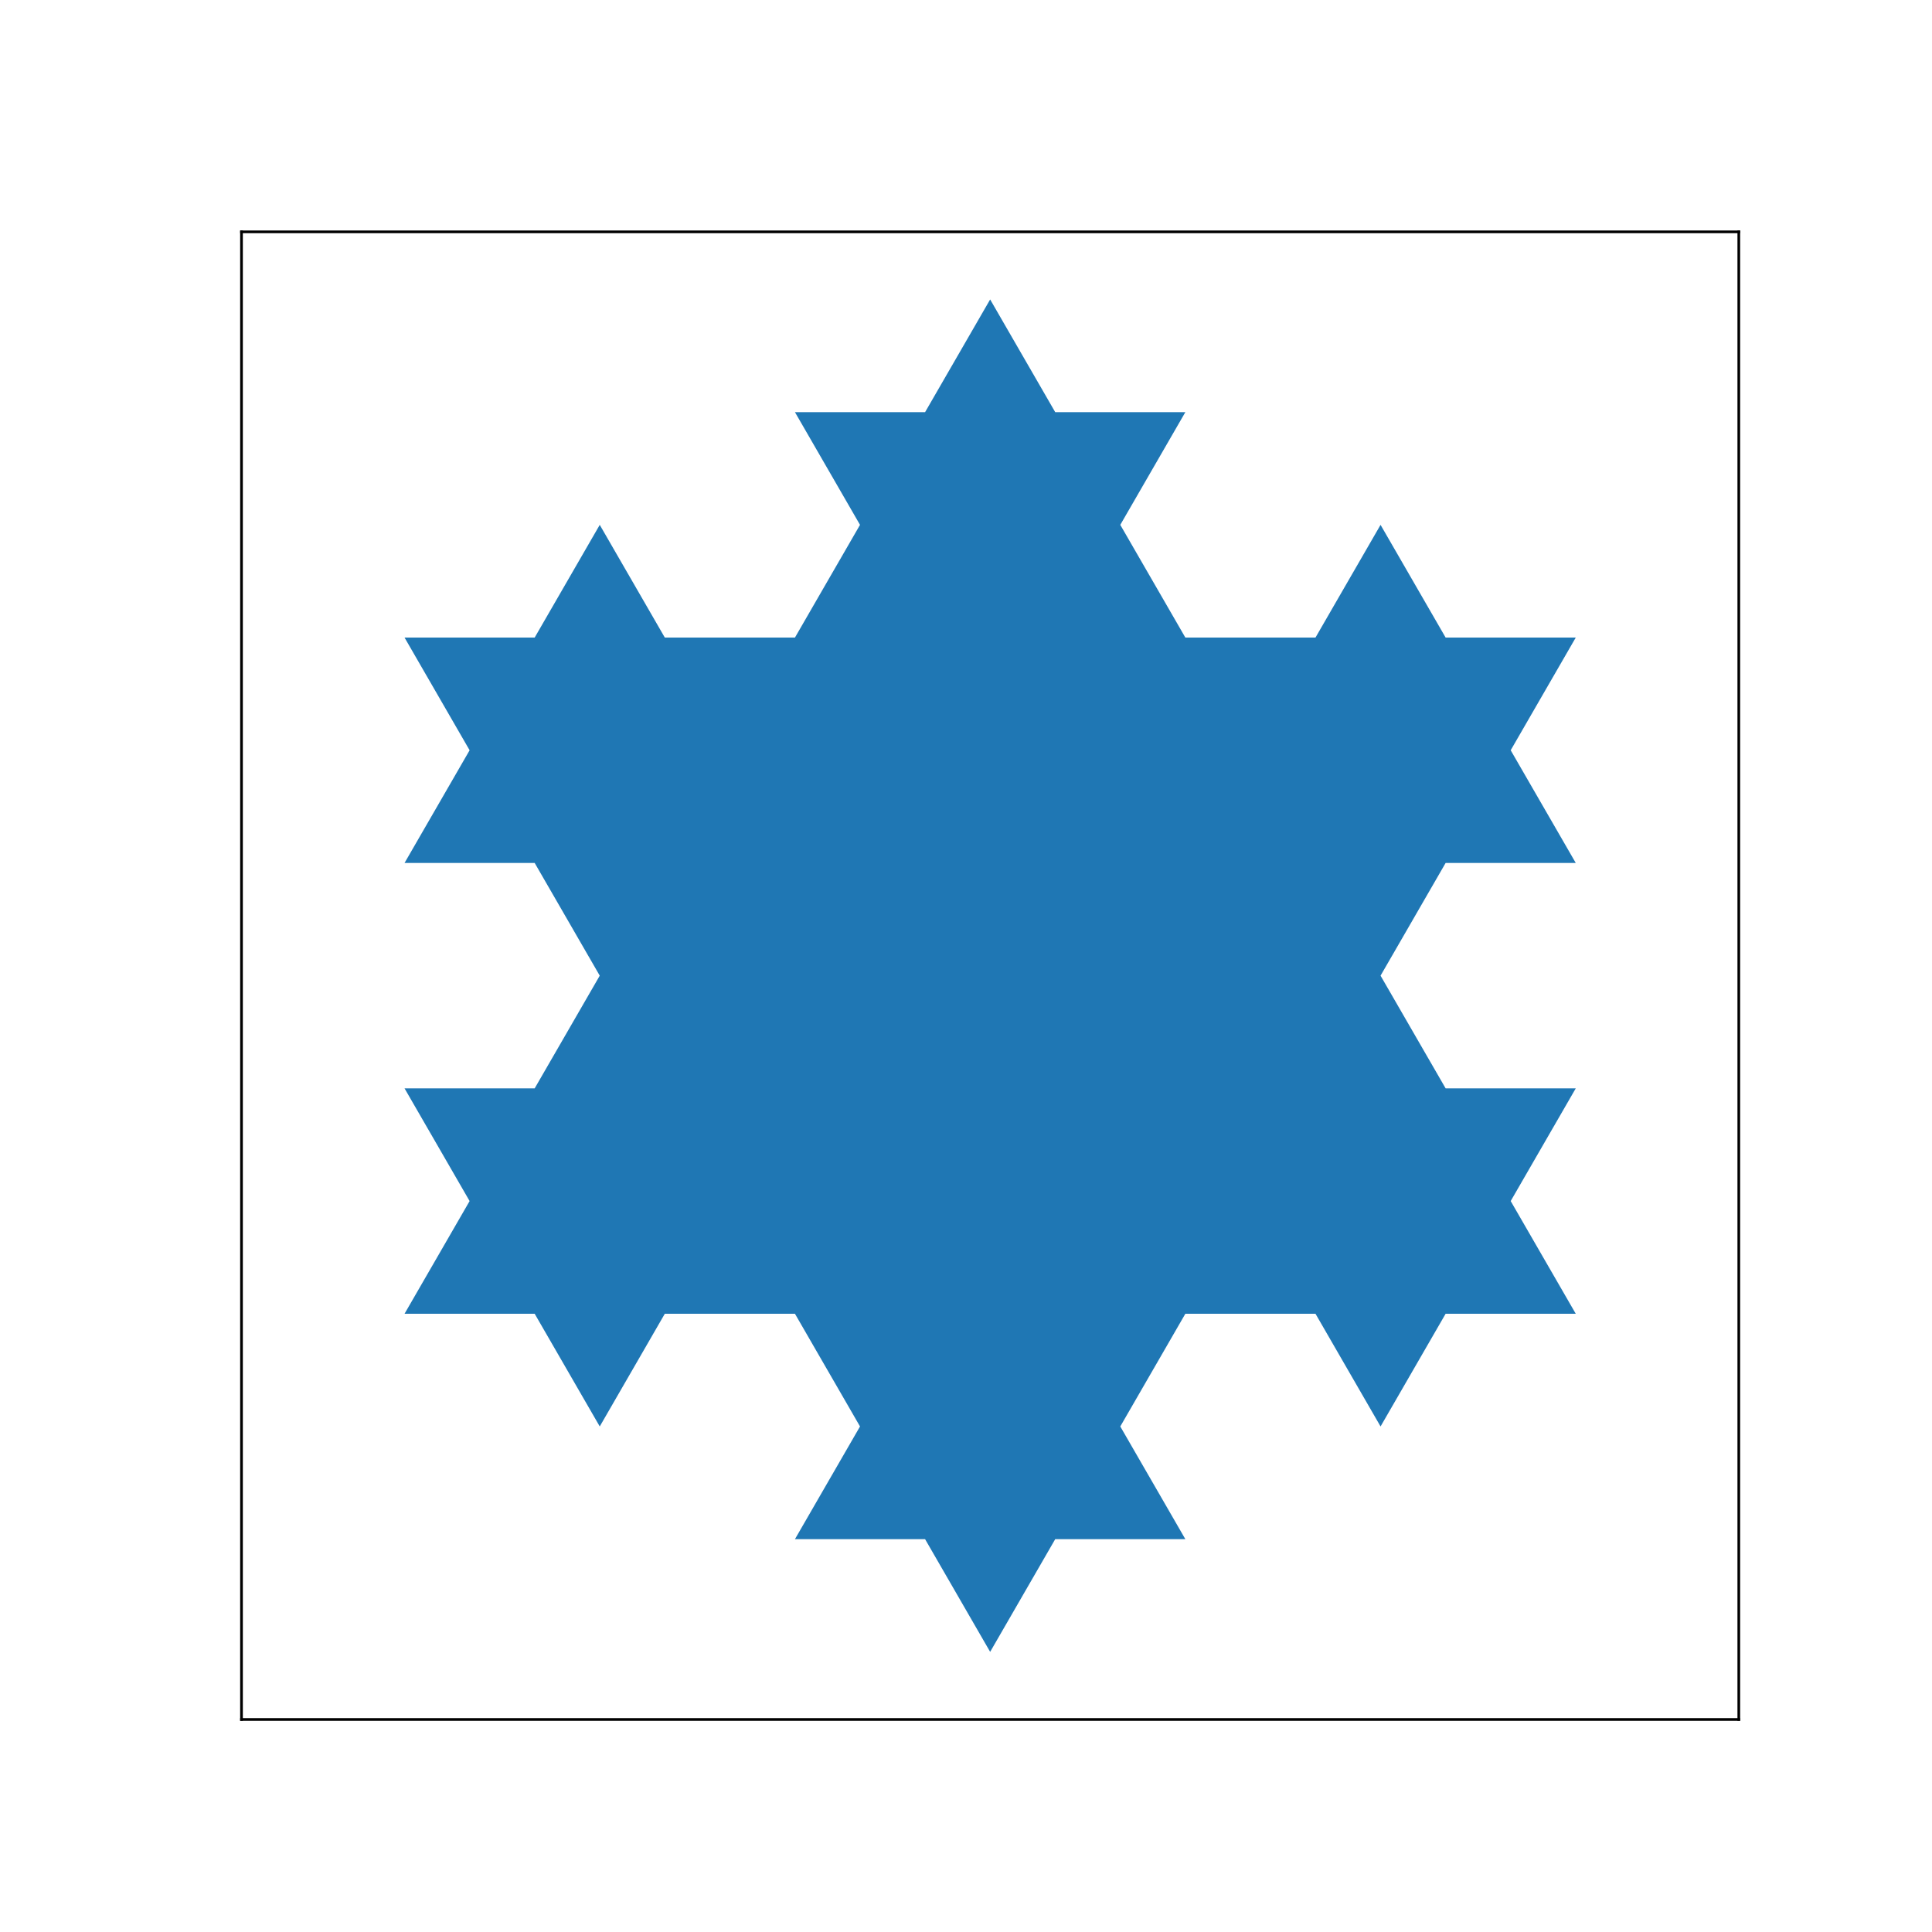
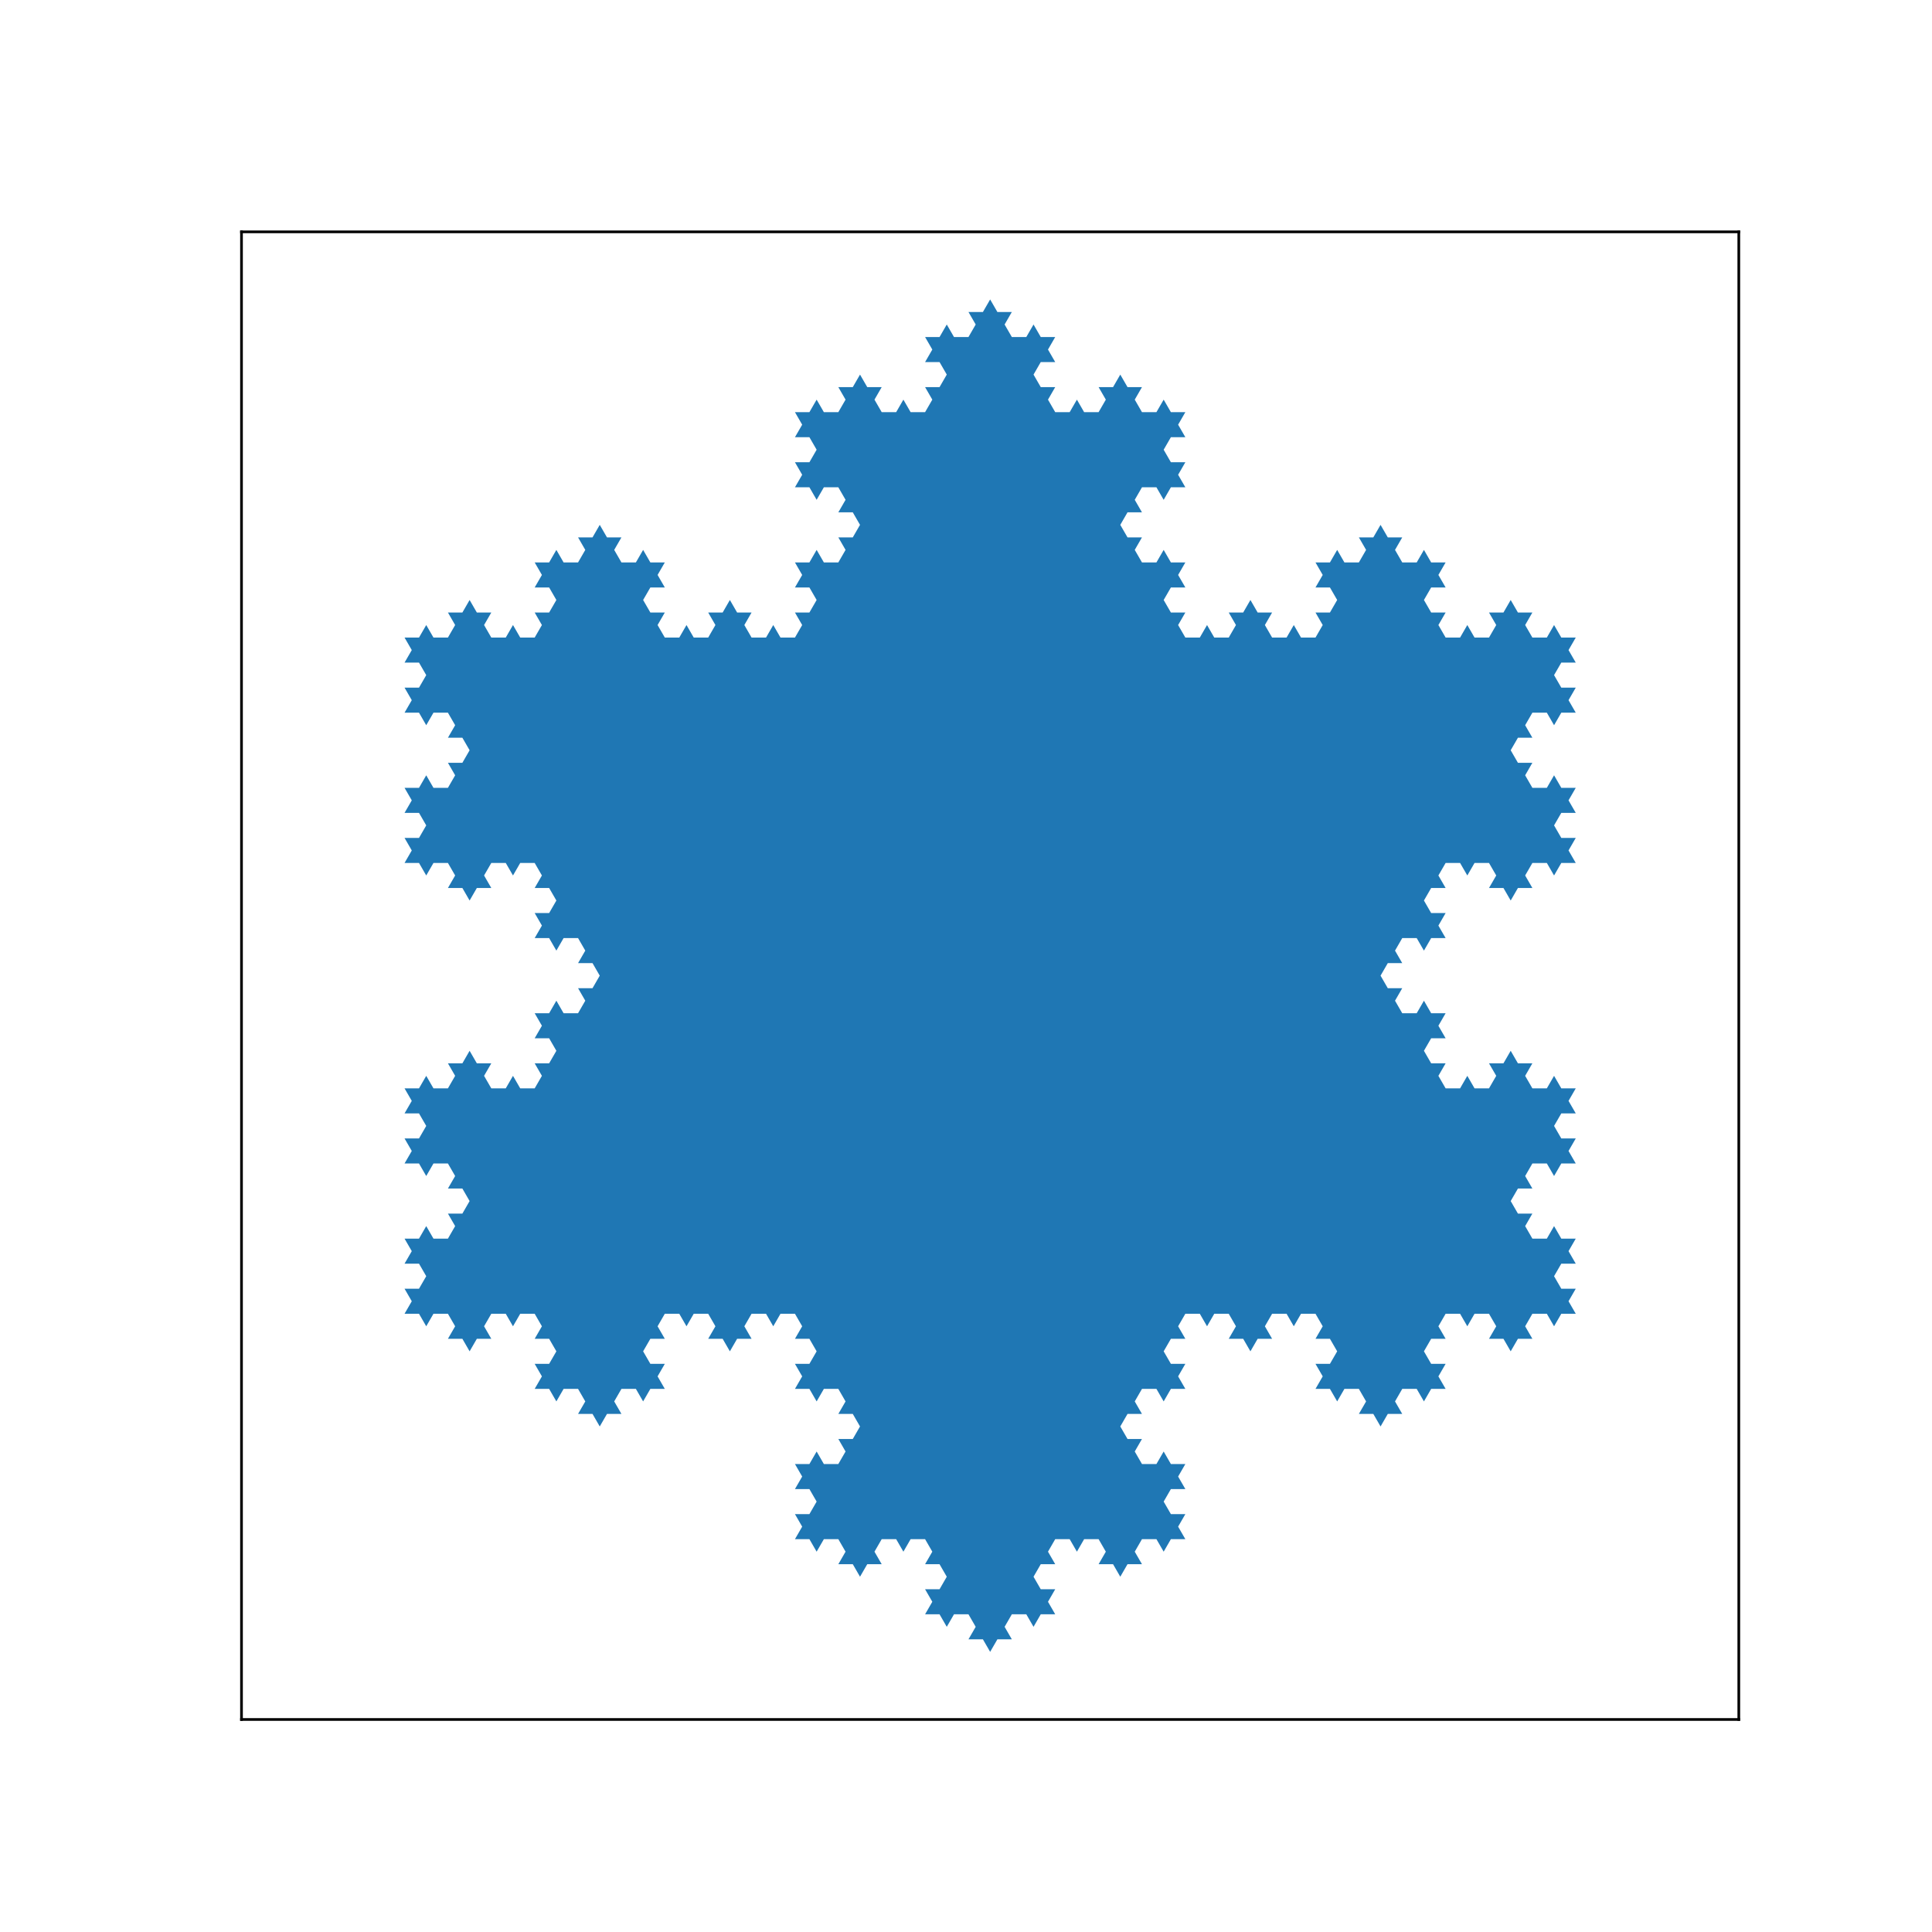
<svg xmlns="http://www.w3.org/2000/svg" width="576pt" height="576pt" viewBox="0 0 576 576" version="1.1">
  <defs>
    <style type="text/css">*{stroke-linejoin: round; stroke-linecap: butt}</style>
  </defs>
  <g id="figure_1">
    <g id="patch_1">
      <path d="M 0 576  L 576 576  L 576 0  L 0 0  z " style="fill: #ffffff" />
    </g>
    <g id="axes_1">
      <g id="patch_2">
        <path d="M 72 512.64  L 518.4 512.64  L 518.4 69.12  L 72 69.12  z " style="fill: #ffffff" />
      </g>
      <g id="patch_3">
-         <path d="M 295.2 89.28  L 275.801 122.88  L 237.003 122.88  L 256.402 156.48  L 237.003 190.08  L 198.205 190.08  L 178.806 156.48  L 159.407 190.08  L 120.609 190.08  L 140.008 223.68  L 120.609 257.28  L 159.407 257.28  L 178.806 290.88  L 159.407 324.48  L 120.609 324.48  L 140.008 358.08  L 120.609 391.68  L 159.407 391.68  L 178.806 425.28  L 198.205 391.68  L 237.003 391.68  L 256.402 425.28  L 237.003 458.88  L 275.801 458.88  L 295.2 492.48  L 314.599 458.88  L 353.397 458.88  L 333.998 425.28  L 353.397 391.68  L 392.195 391.68  L 411.594 425.28  L 430.993 391.68  L 469.791 391.68  L 450.392 358.08  L 469.791 324.48  L 430.993 324.48  L 411.594 290.88  L 430.993 257.28  L 469.791 257.28  L 450.392 223.68  L 469.791 190.08  L 430.993 190.08  L 411.594 156.48  L 392.195 190.08  L 353.397 190.08  L 333.998 156.48  L 353.397 122.88  L 314.599 122.88  z " clip-path="url(#p49b55f1985)" style="fill: #1f77b4" />
+         <path d="M 295.2 89.28  L 293.045 93.013  L 288.734 93.013  L 290.889 96.747  L 288.734 100.48  L 284.423 100.48  L 282.267 96.747  L 280.112 100.48  L 275.801 100.48  L 277.956 104.213  L 275.801 107.947  L 280.112 107.947  L 282.267 111.68  L 280.112 115.413  L 275.801 115.413  L 277.956 119.147  L 275.801 122.88  L 271.49 122.88  L 269.335 119.147  L 267.179 122.88  L 262.868 122.88  L 260.713 119.147  L 262.868 115.413  L 258.558 115.413  L 256.402 111.68  L 254.247 115.413  L 249.936 115.413  L 252.091 119.147  L 249.936 122.88  L 245.625 122.88  L 243.469 119.147  L 241.314 122.88  L 237.003 122.88  L 239.159 126.613  L 237.003 130.347  L 241.314 130.347  L 243.469 134.08  L 241.314 137.813  L 237.003 137.813  L 239.159 141.547  L 237.003 145.28  L 241.314 145.28  L 243.469 149.013  L 245.625 145.28  L 249.936 145.28  L 252.091 149.013  L 249.936 152.747  L 254.247 152.747  L 256.402 156.48  L 254.247 160.213  L 249.936 160.213  L 252.091 163.947  L 249.936 167.68  L 245.625 167.68  L 243.469 163.947  L 241.314 167.68  L 237.003 167.68  L 239.159 171.413  L 237.003 175.147  L 241.314 175.147  L 243.469 178.88  L 241.314 182.613  L 237.003 182.613  L 239.159 186.347  L 237.003 190.08  L 232.692 190.08  L 230.537 186.347  L 228.381 190.08  L 224.07 190.08  L 221.915 186.347  L 224.07 182.613  L 219.76 182.613  L 217.604 178.88  L 215.449 182.613  L 211.138 182.613  L 213.293 186.347  L 211.138 190.08  L 206.827 190.08  L 204.671 186.347  L 202.516 190.08  L 198.205 190.08  L 196.05 186.347  L 198.205 182.613  L 193.894 182.613  L 191.739 178.88  L 193.894 175.147  L 198.205 175.147  L 196.05 171.413  L 198.205 167.68  L 193.894 167.68  L 191.739 163.947  L 189.583 167.68  L 185.273 167.68  L 183.117 163.947  L 185.273 160.213  L 180.962 160.213  L 178.806 156.48  L 176.651 160.213  L 172.34 160.213  L 174.495 163.947  L 172.34 167.68  L 168.029 167.68  L 165.874 163.947  L 163.718 167.68  L 159.407 167.68  L 161.563 171.413  L 159.407 175.147  L 163.718 175.147  L 165.874 178.88  L 163.718 182.613  L 159.407 182.613  L 161.563 186.347  L 159.407 190.08  L 155.096 190.08  L 152.941 186.347  L 150.785 190.08  L 146.475 190.08  L 144.319 186.347  L 146.475 182.613  L 142.164 182.613  L 140.008 178.88  L 137.853 182.613  L 133.542 182.613  L 135.697 186.347  L 133.542 190.08  L 129.231 190.08  L 127.076 186.347  L 124.92 190.08  L 120.609 190.08  L 122.765 193.813  L 120.609 197.547  L 124.92 197.547  L 127.076 201.28  L 124.92 205.013  L 120.609 205.013  L 122.765 208.747  L 120.609 212.48  L 124.92 212.48  L 127.076 216.213  L 129.231 212.48  L 133.542 212.48  L 135.697 216.213  L 133.542 219.947  L 137.853 219.947  L 140.008 223.68  L 137.853 227.413  L 133.542 227.413  L 135.697 231.147  L 133.542 234.88  L 129.231 234.88  L 127.076 231.147  L 124.92 234.88  L 120.609 234.88  L 122.765 238.613  L 120.609 242.347  L 124.92 242.347  L 127.076 246.08  L 124.92 249.813  L 120.609 249.813  L 122.765 253.547  L 120.609 257.28  L 124.92 257.28  L 127.076 261.013  L 129.231 257.28  L 133.542 257.28  L 135.697 261.013  L 133.542 264.747  L 137.853 264.747  L 140.008 268.48  L 142.164 264.747  L 146.475 264.747  L 144.319 261.013  L 146.475 257.28  L 150.785 257.28  L 152.941 261.013  L 155.096 257.28  L 159.407 257.28  L 161.563 261.013  L 159.407 264.747  L 163.718 264.747  L 165.874 268.48  L 163.718 272.213  L 159.407 272.213  L 161.563 275.947  L 159.407 279.68  L 163.718 279.68  L 165.874 283.413  L 168.029 279.68  L 172.34 279.68  L 174.495 283.413  L 172.34 287.147  L 176.651 287.147  L 178.806 290.88  L 176.651 294.613  L 172.34 294.613  L 174.495 298.347  L 172.34 302.08  L 168.029 302.08  L 165.874 298.347  L 163.718 302.08  L 159.407 302.08  L 161.563 305.813  L 159.407 309.547  L 163.718 309.547  L 165.874 313.28  L 163.718 317.013  L 159.407 317.013  L 161.563 320.747  L 159.407 324.48  L 155.096 324.48  L 152.941 320.747  L 150.785 324.48  L 146.475 324.48  L 144.319 320.747  L 146.475 317.013  L 142.164 317.013  L 140.008 313.28  L 137.853 317.013  L 133.542 317.013  L 135.697 320.747  L 133.542 324.48  L 129.231 324.48  L 127.076 320.747  L 124.92 324.48  L 120.609 324.48  L 122.765 328.213  L 120.609 331.947  L 124.92 331.947  L 127.076 335.68  L 124.92 339.413  L 120.609 339.413  L 122.765 343.147  L 120.609 346.88  L 124.92 346.88  L 127.076 350.613  L 129.231 346.88  L 133.542 346.88  L 135.697 350.613  L 133.542 354.347  L 137.853 354.347  L 140.008 358.08  L 137.853 361.813  L 133.542 361.813  L 135.697 365.547  L 133.542 369.28  L 129.231 369.28  L 127.076 365.547  L 124.92 369.28  L 120.609 369.28  L 122.765 373.013  L 120.609 376.747  L 124.92 376.747  L 127.076 380.48  L 124.92 384.213  L 120.609 384.213  L 122.765 387.947  L 120.609 391.68  L 124.92 391.68  L 127.076 395.413  L 129.231 391.68  L 133.542 391.68  L 135.697 395.413  L 133.542 399.147  L 137.853 399.147  L 140.008 402.88  L 142.164 399.147  L 146.475 399.147  L 144.319 395.413  L 146.475 391.68  L 150.785 391.68  L 152.941 395.413  L 155.096 391.68  L 159.407 391.68  L 161.563 395.413  L 159.407 399.147  L 163.718 399.147  L 165.874 402.88  L 163.718 406.613  L 159.407 406.613  L 161.563 410.347  L 159.407 414.08  L 163.718 414.08  L 165.874 417.813  L 168.029 414.08  L 172.34 414.08  L 174.495 417.813  L 172.34 421.547  L 176.651 421.547  L 178.806 425.28  L 180.962 421.547  L 185.273 421.547  L 183.117 417.813  L 185.273 414.08  L 189.583 414.08  L 191.739 417.813  L 193.894 414.08  L 198.205 414.08  L 196.05 410.347  L 198.205 406.613  L 193.894 406.613  L 191.739 402.88  L 193.894 399.147  L 198.205 399.147  L 196.05 395.413  L 198.205 391.68  L 202.516 391.68  L 204.671 395.413  L 206.827 391.68  L 211.138 391.68  L 213.293 395.413  L 211.138 399.147  L 215.449 399.147  L 217.604 402.88  L 219.76 399.147  L 224.07 399.147  L 221.915 395.413  L 224.07 391.68  L 228.381 391.68  L 230.537 395.413  L 232.692 391.68  L 237.003 391.68  L 239.159 395.413  L 237.003 399.147  L 241.314 399.147  L 243.469 402.88  L 241.314 406.613  L 237.003 406.613  L 239.159 410.347  L 237.003 414.08  L 241.314 414.08  L 243.469 417.813  L 245.625 414.08  L 249.936 414.08  L 252.091 417.813  L 249.936 421.547  L 254.247 421.547  L 256.402 425.28  L 254.247 429.013  L 249.936 429.013  L 252.091 432.747  L 249.936 436.48  L 245.625 436.48  L 243.469 432.747  L 241.314 436.48  L 237.003 436.48  L 239.159 440.213  L 237.003 443.947  L 241.314 443.947  L 243.469 447.68  L 241.314 451.413  L 237.003 451.413  L 239.159 455.147  L 237.003 458.88  L 241.314 458.88  L 243.469 462.613  L 245.625 458.88  L 249.936 458.88  L 252.091 462.613  L 249.936 466.347  L 254.247 466.347  L 256.402 470.08  L 258.558 466.347  L 262.868 466.347  L 260.713 462.613  L 262.868 458.88  L 267.179 458.88  L 269.335 462.613  L 271.49 458.88  L 275.801 458.88  L 277.956 462.613  L 275.801 466.347  L 280.112 466.347  L 282.267 470.08  L 280.112 473.813  L 275.801 473.813  L 277.956 477.547  L 275.801 481.28  L 280.112 481.28  L 282.267 485.013  L 284.423 481.28  L 288.734 481.28  L 290.889 485.013  L 288.734 488.747  L 293.045 488.747  L 295.2 492.48  L 297.355 488.747  L 301.666 488.747  L 299.511 485.013  L 301.666 481.28  L 305.977 481.28  L 308.133 485.013  L 310.288 481.28  L 314.599 481.28  L 312.444 477.547  L 314.599 473.813  L 310.288 473.813  L 308.133 470.08  L 310.288 466.347  L 314.599 466.347  L 312.444 462.613  L 314.599 458.88  L 318.91 458.88  L 321.065 462.613  L 323.221 458.88  L 327.532 458.88  L 329.687 462.613  L 327.532 466.347  L 331.842 466.347  L 333.998 470.08  L 336.153 466.347  L 340.464 466.347  L 338.309 462.613  L 340.464 458.88  L 344.775 458.88  L 346.931 462.613  L 349.086 458.88  L 353.397 458.88  L 351.241 455.147  L 353.397 451.413  L 349.086 451.413  L 346.931 447.68  L 349.086 443.947  L 353.397 443.947  L 351.241 440.213  L 353.397 436.48  L 349.086 436.48  L 346.931 432.747  L 344.775 436.48  L 340.464 436.48  L 338.309 432.747  L 340.464 429.013  L 336.153 429.013  L 333.998 425.28  L 336.153 421.547  L 340.464 421.547  L 338.309 417.813  L 340.464 414.08  L 344.775 414.08  L 346.931 417.813  L 349.086 414.08  L 353.397 414.08  L 351.241 410.347  L 353.397 406.613  L 349.086 406.613  L 346.931 402.88  L 349.086 399.147  L 353.397 399.147  L 351.241 395.413  L 353.397 391.68  L 357.708 391.68  L 359.863 395.413  L 362.019 391.68  L 366.33 391.68  L 368.485 395.413  L 366.33 399.147  L 370.64 399.147  L 372.796 402.88  L 374.951 399.147  L 379.262 399.147  L 377.107 395.413  L 379.262 391.68  L 383.573 391.68  L 385.729 395.413  L 387.884 391.68  L 392.195 391.68  L 394.35 395.413  L 392.195 399.147  L 396.506 399.147  L 398.661 402.88  L 396.506 406.613  L 392.195 406.613  L 394.35 410.347  L 392.195 414.08  L 396.506 414.08  L 398.661 417.813  L 400.817 414.08  L 405.127 414.08  L 407.283 417.813  L 405.127 421.547  L 409.438 421.547  L 411.594 425.28  L 413.749 421.547  L 418.06 421.547  L 415.905 417.813  L 418.06 414.08  L 422.371 414.08  L 424.526 417.813  L 426.682 414.08  L 430.993 414.08  L 428.837 410.347  L 430.993 406.613  L 426.682 406.613  L 424.526 402.88  L 426.682 399.147  L 430.993 399.147  L 428.837 395.413  L 430.993 391.68  L 435.304 391.68  L 437.459 395.413  L 439.615 391.68  L 443.925 391.68  L 446.081 395.413  L 443.925 399.147  L 448.236 399.147  L 450.392 402.88  L 452.547 399.147  L 456.858 399.147  L 454.703 395.413  L 456.858 391.68  L 461.169 391.68  L 463.324 395.413  L 465.48 391.68  L 469.791 391.68  L 467.635 387.947  L 469.791 384.213  L 465.48 384.213  L 463.324 380.48  L 465.48 376.747  L 469.791 376.747  L 467.635 373.013  L 469.791 369.28  L 465.48 369.28  L 463.324 365.547  L 461.169 369.28  L 456.858 369.28  L 454.703 365.547  L 456.858 361.813  L 452.547 361.813  L 450.392 358.08  L 452.547 354.347  L 456.858 354.347  L 454.703 350.613  L 456.858 346.88  L 461.169 346.88  L 463.324 350.613  L 465.48 346.88  L 469.791 346.88  L 467.635 343.147  L 469.791 339.413  L 465.48 339.413  L 463.324 335.68  L 465.48 331.947  L 469.791 331.947  L 467.635 328.213  L 469.791 324.48  L 465.48 324.48  L 463.324 320.747  L 461.169 324.48  L 456.858 324.48  L 454.703 320.747  L 456.858 317.013  L 452.547 317.013  L 450.392 313.28  L 448.236 317.013  L 443.925 317.013  L 446.081 320.747  L 443.925 324.48  L 439.615 324.48  L 437.459 320.747  L 435.304 324.48  L 430.993 324.48  L 428.837 320.747  L 430.993 317.013  L 426.682 317.013  L 424.526 313.28  L 426.682 309.547  L 430.993 309.547  L 428.837 305.813  L 430.993 302.08  L 426.682 302.08  L 424.526 298.347  L 422.371 302.08  L 418.06 302.08  L 415.905 298.347  L 418.06 294.613  L 413.749 294.613  L 411.594 290.88  L 413.749 287.147  L 418.06 287.147  L 415.905 283.413  L 418.06 279.68  L 422.371 279.68  L 424.526 283.413  L 426.682 279.68  L 430.993 279.68  L 428.837 275.947  L 430.993 272.213  L 426.682 272.213  L 424.526 268.48  L 426.682 264.747  L 430.993 264.747  L 428.837 261.013  L 430.993 257.28  L 435.304 257.28  L 437.459 261.013  L 439.615 257.28  L 443.925 257.28  L 446.081 261.013  L 443.925 264.747  L 448.236 264.747  L 450.392 268.48  L 452.547 264.747  L 456.858 264.747  L 454.703 261.013  L 456.858 257.28  L 461.169 257.28  L 463.324 261.013  L 465.48 257.28  L 469.791 257.28  L 467.635 253.547  L 469.791 249.813  L 465.48 249.813  L 463.324 246.08  L 465.48 242.347  L 469.791 242.347  L 467.635 238.613  L 469.791 234.88  L 465.48 234.88  L 463.324 231.147  L 461.169 234.88  L 456.858 234.88  L 454.703 231.147  L 456.858 227.413  L 452.547 227.413  L 450.392 223.68  L 452.547 219.947  L 456.858 219.947  L 454.703 216.213  L 456.858 212.48  L 461.169 212.48  L 463.324 216.213  L 465.48 212.48  L 469.791 212.48  L 467.635 208.747  L 469.791 205.013  L 465.48 205.013  L 463.324 201.28  L 465.48 197.547  L 469.791 197.547  L 467.635 193.813  L 469.791 190.08  L 465.48 190.08  L 463.324 186.347  L 461.169 190.08  L 456.858 190.08  L 454.703 186.347  L 456.858 182.613  L 452.547 182.613  L 450.392 178.88  L 448.236 182.613  L 443.925 182.613  L 446.081 186.347  L 443.925 190.08  L 439.615 190.08  L 437.459 186.347  L 435.304 190.08  L 430.993 190.08  L 428.837 186.347  L 430.993 182.613  L 426.682 182.613  L 424.526 178.88  L 426.682 175.147  L 430.993 175.147  L 428.837 171.413  L 430.993 167.68  L 426.682 167.68  L 424.526 163.947  L 422.371 167.68  L 418.06 167.68  L 415.905 163.947  L 418.06 160.213  L 413.749 160.213  L 411.594 156.48  L 409.438 160.213  L 405.127 160.213  L 407.283 163.947  L 405.127 167.68  L 400.817 167.68  L 398.661 163.947  L 396.506 167.68  L 392.195 167.68  L 394.35 171.413  L 392.195 175.147  L 396.506 175.147  L 398.661 178.88  L 396.506 182.613  L 392.195 182.613  L 394.35 186.347  L 392.195 190.08  L 387.884 190.08  L 385.729 186.347  L 383.573 190.08  L 379.262 190.08  L 377.107 186.347  L 379.262 182.613  L 374.951 182.613  L 372.796 178.88  L 370.64 182.613  L 366.33 182.613  L 368.485 186.347  L 366.33 190.08  L 362.019 190.08  L 359.863 186.347  L 357.708 190.08  L 353.397 190.08  L 351.241 186.347  L 353.397 182.613  L 349.086 182.613  L 346.931 178.88  L 349.086 175.147  L 353.397 175.147  L 351.241 171.413  L 353.397 167.68  L 349.086 167.68  L 346.931 163.947  L 344.775 167.68  L 340.464 167.68  L 338.309 163.947  L 340.464 160.213  L 336.153 160.213  L 333.998 156.48  L 336.153 152.747  L 340.464 152.747  L 338.309 149.013  L 340.464 145.28  L 344.775 145.28  L 346.931 149.013  L 349.086 145.28  L 353.397 145.28  L 351.241 141.547  L 353.397 137.813  L 349.086 137.813  L 346.931 134.08  L 349.086 130.347  L 353.397 130.347  L 351.241 126.613  L 353.397 122.88  L 349.086 122.88  L 346.931 119.147  L 344.775 122.88  L 340.464 122.88  L 338.309 119.147  L 340.464 115.413  L 336.153 115.413  L 333.998 111.68  L 331.842 115.413  L 327.532 115.413  L 329.687 119.147  L 327.532 122.88  L 323.221 122.88  L 321.065 119.147  L 318.91 122.88  L 314.599 122.88  L 312.444 119.147  L 314.599 115.413  L 310.288 115.413  L 308.133 111.68  L 310.288 107.947  L 314.599 107.947  L 312.444 104.213  L 314.599 100.48  L 310.288 100.48  L 308.133 96.747  L 305.977 100.48  L 301.666 100.48  L 299.511 96.747  L 301.666 93.013  L 297.355 93.013  z " clip-path="url(#pe4287d5399)" style="fill: #1f77b4" />
      </g>
      <g id="matplotlib.axis_1" />
      <g id="matplotlib.axis_2" />
      <g id="patch_4">
        <path d="M 72 512.64  L 72 69.12  " style="fill: none; stroke: #000000; stroke-width: 0.8; stroke-linejoin: miter; stroke-linecap: square" />
      </g>
      <g id="patch_5">
        <path d="M 518.4 512.64  L 518.4 69.12  " style="fill: none; stroke: #000000; stroke-width: 0.8; stroke-linejoin: miter; stroke-linecap: square" />
      </g>
      <g id="patch_6">
        <path d="M 72 512.64  L 518.4 512.64  " style="fill: none; stroke: #000000; stroke-width: 0.8; stroke-linejoin: miter; stroke-linecap: square" />
      </g>
      <g id="patch_7">
        <path d="M 72 69.12  L 518.4 69.12  " style="fill: none; stroke: #000000; stroke-width: 0.8; stroke-linejoin: miter; stroke-linecap: square" />
      </g>
    </g>
  </g>
  <defs>
-     <clipPath id="p49b55f1985">
+     <clipPath id="pe4287d5399">
      <rect x="72" y="69.12" width="446.4" height="443.52" />
    </clipPath>
  </defs>
</svg>
